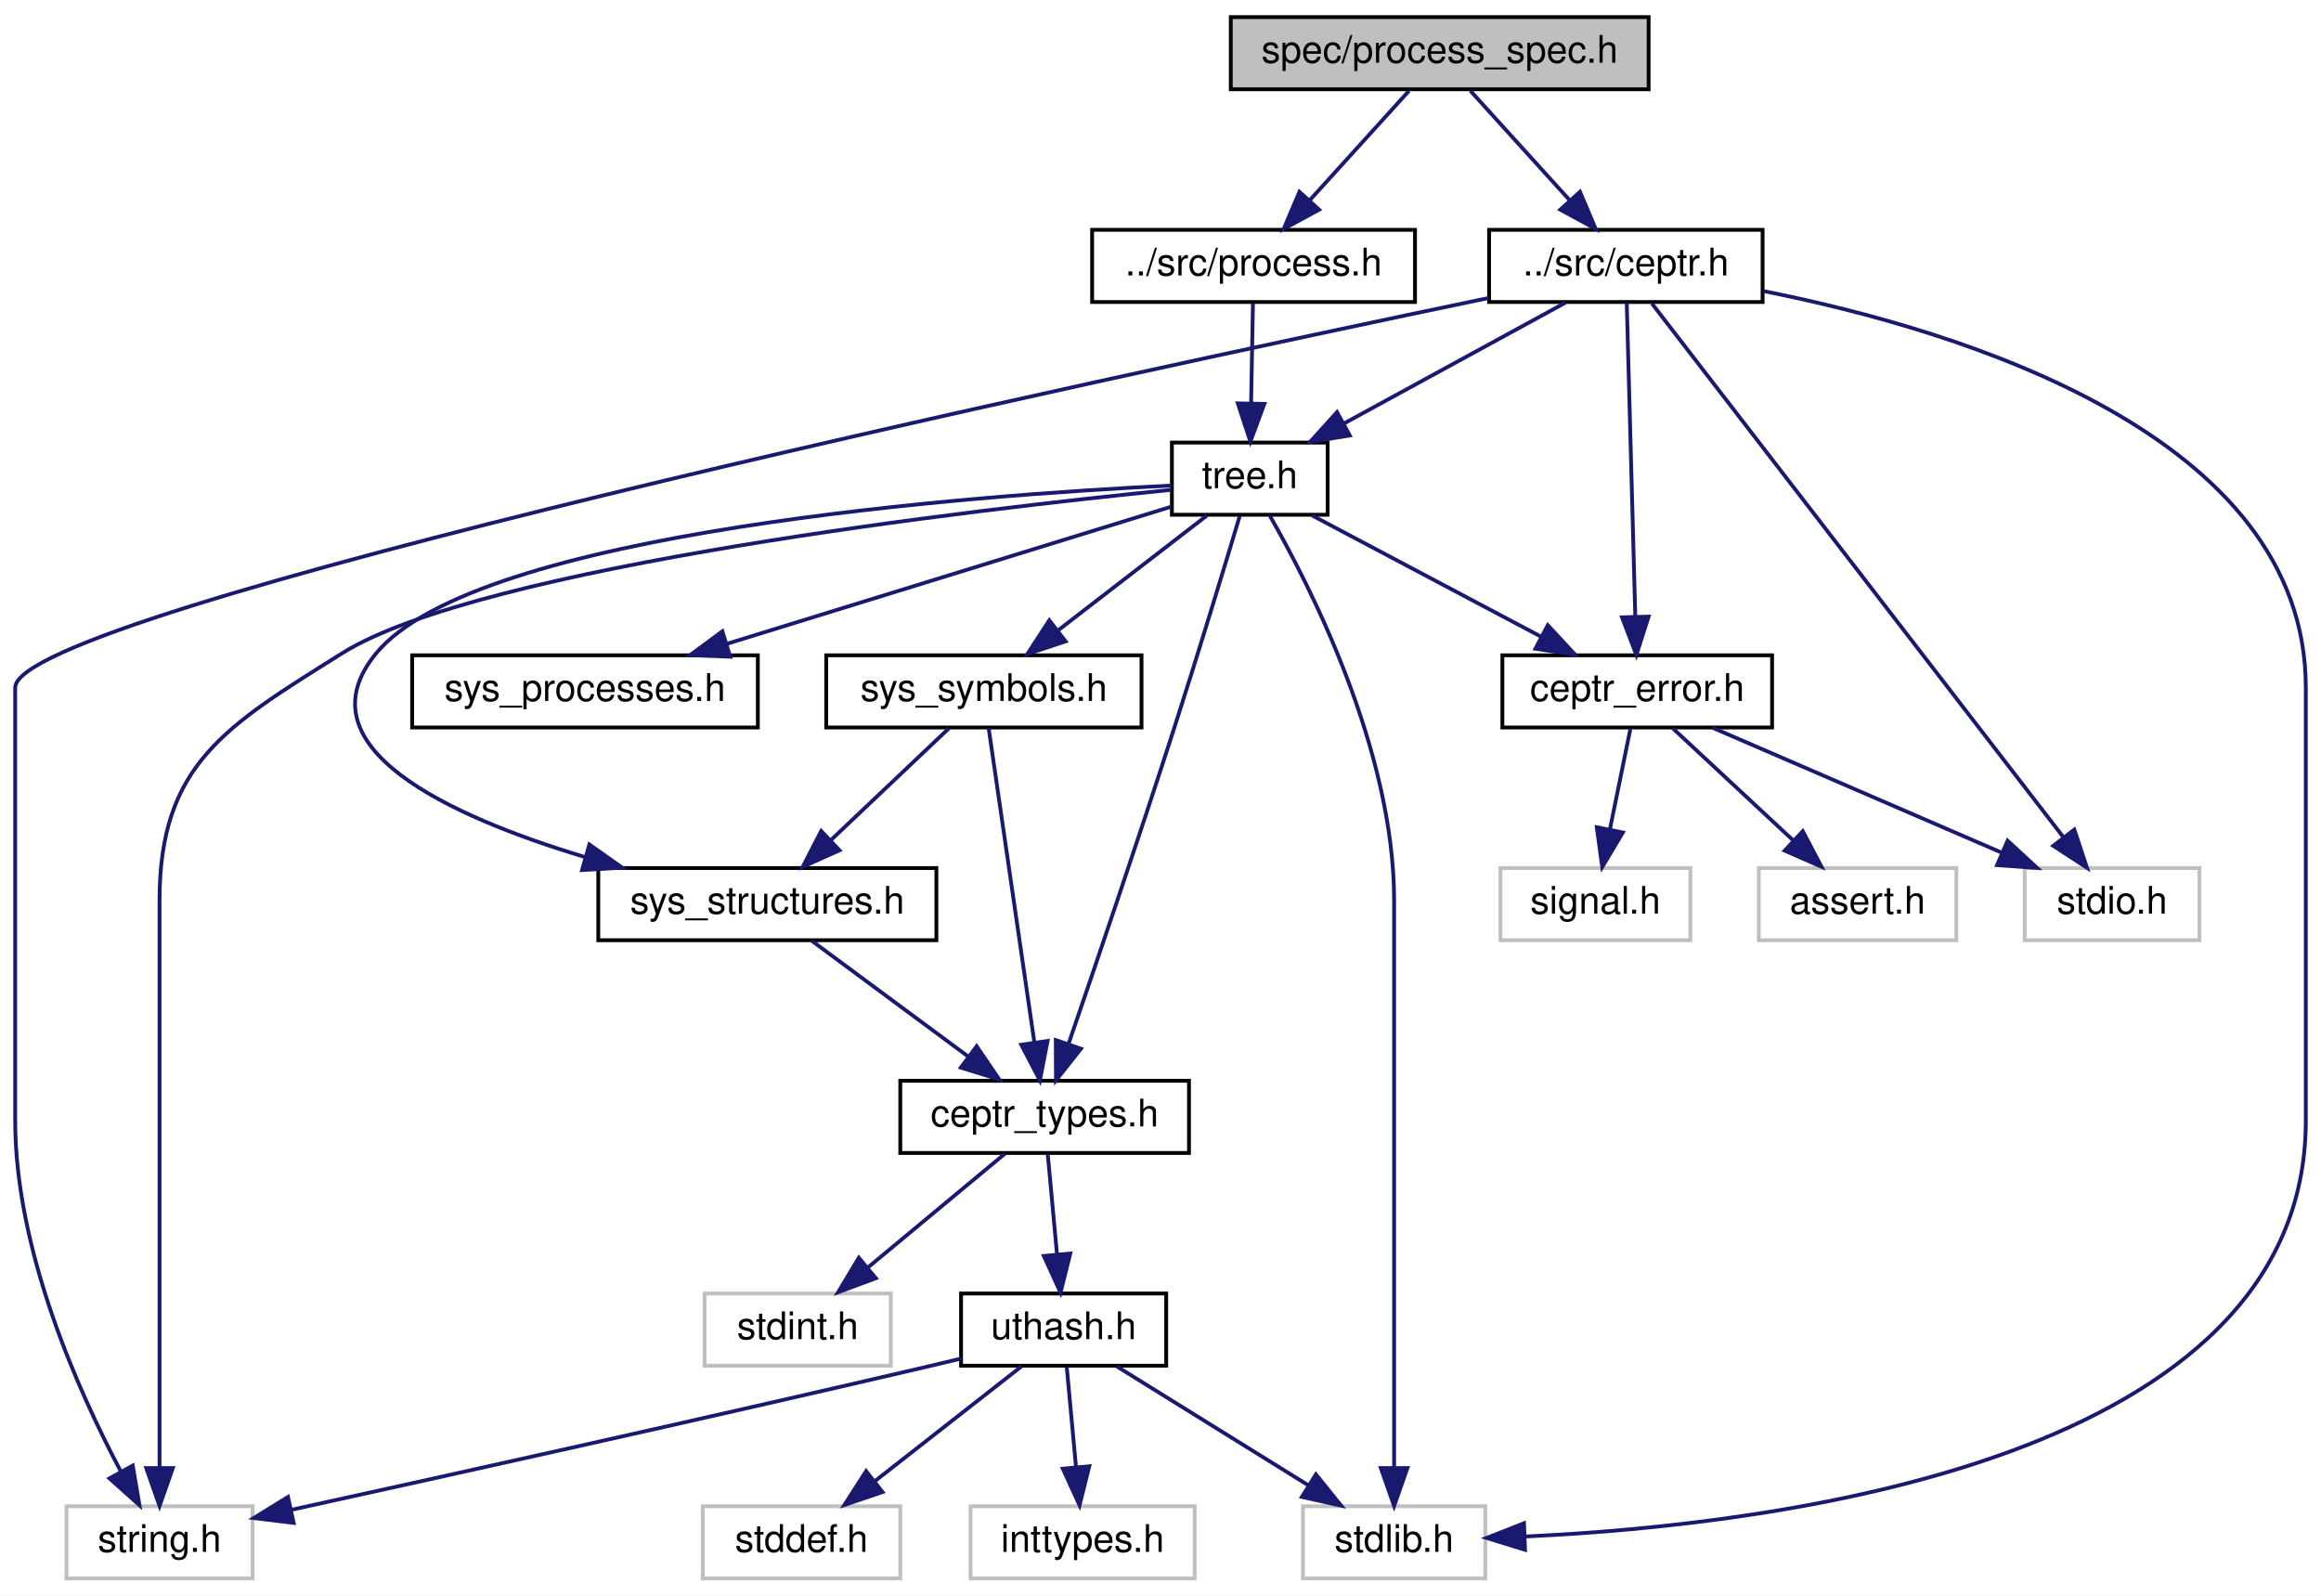
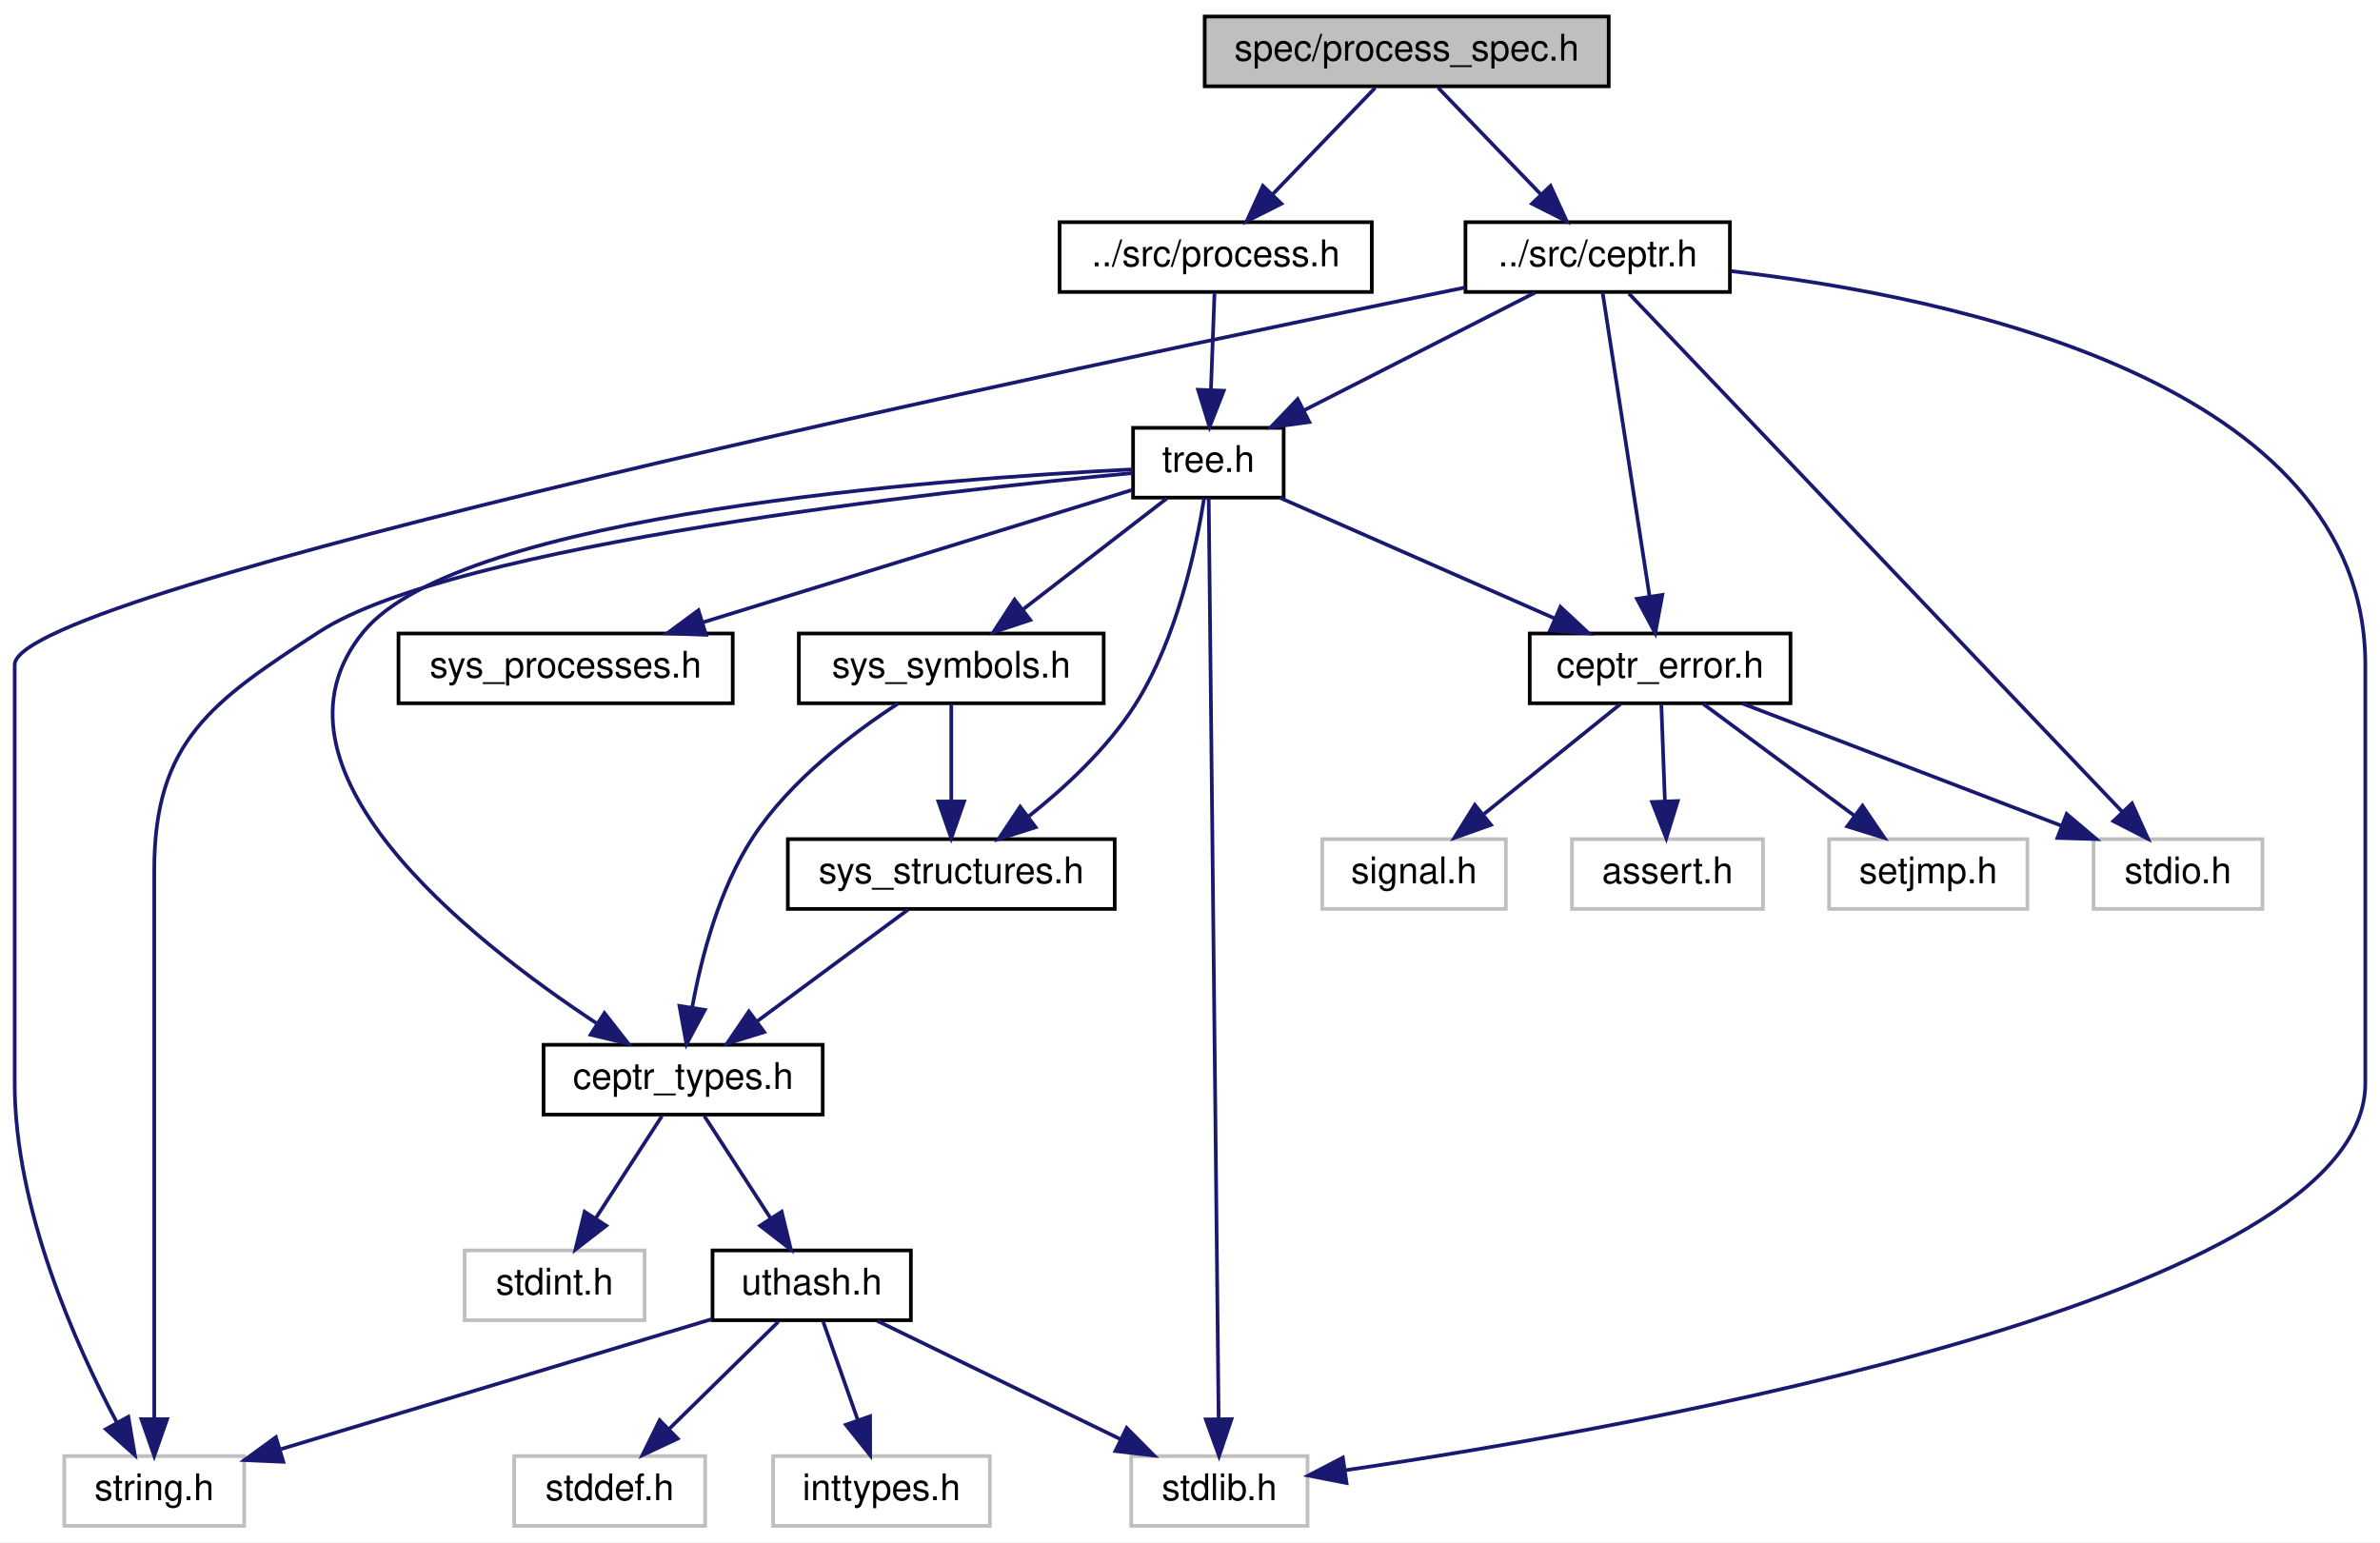
- <svg xmlns="http://www.w3.org/2000/svg" xmlns:xlink="http://www.w3.org/1999/xlink" width="611pt" height="420pt" viewBox="0.00 0.00 611.00 420.00">
+ <svg xmlns="http://www.w3.org/2000/svg" xmlns:xlink="http://www.w3.org/1999/xlink" width="648pt" height="420pt" viewBox="0.00 0.00 648.00 420.00">
  <g id="graph0" class="graph" transform="scale(1 1) rotate(0) translate(4 416)">
-     <polygon fill="white" stroke="none" points="-4,4 -4,-416 607,-416 607,4 -4,4" />
+     <polygon fill="white" stroke="none" points="-4,4 -4,-416 644,-416 644,4 -4,4" />
    <g id="node1" class="node">
-       <polygon fill="#bfbfbf" stroke="black" points="320,-392.5 320,-411.5 430,-411.5 430,-392.5 320,-392.5" />
-       <text text-anchor="middle" x="375" y="-399.5" font-family="Helvetica,sans-Serif" font-size="10.00">spec/process_spec.h</text>
+       <polygon fill="#bfbfbf" stroke="black" points="324,-392.5 324,-411.5 434,-411.5 434,-392.5 324,-392.5" />
+       <text text-anchor="middle" x="379" y="-399.5" font-family="Helvetica,sans-Serif" font-size="10.00">spec/process_spec.h</text>
    </g>
    <g id="node2" class="node">
      <g id="a_node2">
        <a xlink:href="ceptr_8h_source.html" target="_top" xlink:title="../src/ceptr.h">
-           <polygon fill="white" stroke="black" points="388,-336.5 388,-355.5 460,-355.5 460,-336.5 388,-336.5" />
-           <text text-anchor="middle" x="424" y="-343.5" font-family="Helvetica,sans-Serif" font-size="10.00">../src/ceptr.h</text>
+           <polygon fill="white" stroke="black" points="395,-336.5 395,-355.5 467,-355.5 467,-336.5 395,-336.5" />
+           <text text-anchor="middle" x="431" y="-343.5" font-family="Helvetica,sans-Serif" font-size="10.00">../src/ceptr.h</text>
        </a>
      </g>
    </g>
    <g id="edge1" class="edge">
-       <path fill="none" stroke="midnightblue" d="M383.091,-392.083C390.155,-384.298 400.588,-372.801 409.149,-363.367" />
-       <polygon fill="midnightblue" stroke="midnightblue" points="411.931,-365.509 416.059,-355.751 406.747,-360.805 411.931,-365.509" />
-     </g>
-     <g id="node18" class="node">
-       <g id="a_node18">
+       <path fill="none" stroke="midnightblue" d="M387.587,-392.083C395.159,-384.22 406.378,-372.569 415.514,-363.081" />
+       <polygon fill="midnightblue" stroke="midnightblue" points="418.158,-365.382 422.573,-355.751 413.115,-360.527 418.158,-365.382" />
+     </g>
+     <g id="node19" class="node">
+       <g id="a_node19">
        <a xlink:href="process_8h.html" target="_top" xlink:title="processing header files ">
-           <polygon fill="white" stroke="black" points="283.5,-336.5 283.5,-355.5 368.5,-355.5 368.5,-336.5 283.5,-336.5" />
-           <text text-anchor="middle" x="326" y="-343.5" font-family="Helvetica,sans-Serif" font-size="10.00">../src/process.h</text>
-         </a>
-       </g>
-     </g>
-     <g id="edge26" class="edge">
-       <path fill="none" stroke="midnightblue" d="M366.909,-392.083C359.845,-384.298 349.412,-372.801 340.851,-363.367" />
-       <polygon fill="midnightblue" stroke="midnightblue" points="343.253,-360.805 333.941,-355.751 338.069,-365.509 343.253,-360.805" />
+           <polygon fill="white" stroke="black" points="284.5,-336.5 284.5,-355.5 369.5,-355.5 369.5,-336.5 284.5,-336.5" />
+           <text text-anchor="middle" x="327" y="-343.5" font-family="Helvetica,sans-Serif" font-size="10.00">../src/process.h</text>
+         </a>
+       </g>
+     </g>
+     <g id="edge27" class="edge">
+       <path fill="none" stroke="midnightblue" d="M370.413,-392.083C362.841,-384.22 351.622,-372.569 342.486,-363.081" />
+       <polygon fill="midnightblue" stroke="midnightblue" points="344.885,-360.527 335.427,-355.751 339.842,-365.382 344.885,-360.527" />
    </g>
    <g id="node3" class="node">
      <polygon fill="white" stroke="#bfbfbf" points="13.5,-0.5 13.5,-19.5 62.5,-19.5 62.5,-0.5 13.5,-0.5" />
      <text text-anchor="middle" x="38" y="-7.5" font-family="Helvetica,sans-Serif" font-size="10.00">string.h</text>
    </g>
    <g id="edge2" class="edge">
-       <path fill="none" stroke="midnightblue" d="M387.85,-337.555C285.315,-316.194 0,-254.963 0,-235 0,-235 0,-235 0,-121 0,-86.813 16.601,-49.764 27.857,-28.571" />
+       <path fill="none" stroke="midnightblue" d="M394.995,-337.736C291.408,-316.596 0,-255.32 0,-235 0,-235 0,-235 0,-121 0,-86.813 16.601,-49.764 27.857,-28.571" />
      <polygon fill="midnightblue" stroke="midnightblue" points="30.947,-30.215 32.716,-19.769 24.819,-26.832 30.947,-30.215" />
    </g>
    <g id="node4" class="node">
-       <polygon fill="white" stroke="#bfbfbf" points="529,-168.5 529,-187.5 575,-187.5 575,-168.5 529,-168.5" />
-       <text text-anchor="middle" x="552" y="-175.5" font-family="Helvetica,sans-Serif" font-size="10.00">stdio.h</text>
+       <polygon fill="white" stroke="#bfbfbf" points="566,-168.5 566,-187.5 612,-187.5 612,-168.5 566,-168.5" />
+       <text text-anchor="middle" x="589" y="-175.5" font-family="Helvetica,sans-Serif" font-size="10.00">stdio.h</text>
    </g>
    <g id="edge3" class="edge">
-       <path fill="none" stroke="midnightblue" d="M430.882,-336.075C451.379,-309.493 512.26,-230.538 539.074,-195.763" />
-       <polygon fill="midnightblue" stroke="midnightblue" points="542.059,-197.624 545.393,-187.568 536.515,-193.35 542.059,-197.624" />
+       <path fill="none" stroke="midnightblue" d="M439.495,-336.075C465.011,-309.267 541.229,-229.19 573.88,-194.885" />
+       <polygon fill="midnightblue" stroke="midnightblue" points="576.486,-197.225 580.845,-187.568 571.415,-192.399 576.486,-197.225" />
    </g>
    <g id="node5" class="node">
-       <polygon fill="white" stroke="#bfbfbf" points="339,-0.5 339,-19.5 387,-19.5 387,-0.5 339,-0.5" />
-       <text text-anchor="middle" x="363" y="-7.5" font-family="Helvetica,sans-Serif" font-size="10.00">stdlib.h</text>
+       <polygon fill="white" stroke="#bfbfbf" points="304,-0.5 304,-19.5 352,-19.5 352,-0.5 304,-0.5" />
+       <text text-anchor="middle" x="328" y="-7.5" font-family="Helvetica,sans-Serif" font-size="10.00">stdlib.h</text>
    </g>
    <g id="edge4" class="edge">
-       <path fill="none" stroke="midnightblue" d="M460.223,-339.381C512.528,-328.976 603,-301.385 603,-235 603,-235 603,-235 603,-121 603,-31.777 464.229,-14.641 397.731,-11.552" />
-       <polygon fill="midnightblue" stroke="midnightblue" points="397.459,-8.039 387.333,-11.157 397.193,-15.034 397.459,-8.039" />
+       <path fill="none" stroke="midnightblue" d="M467.405,-342.156C527.285,-335.276 640,-312.087 640,-235 640,-235 640,-235 640,-121 640,-62.667 443.563,-27.649 362.426,-15.673" />
+       <polygon fill="midnightblue" stroke="midnightblue" points="362.62,-12.165 352.222,-14.199 361.619,-19.093 362.62,-12.165" />
    </g>
    <g id="node6" class="node">
      <g id="a_node6">
        <a xlink:href="ceptr__error_8h_source.html" target="_top" xlink:title="ceptr_error.h">
-           <polygon fill="white" stroke="black" points="391.5,-224.5 391.5,-243.5 462.5,-243.5 462.5,-224.5 391.5,-224.5" />
-           <text text-anchor="middle" x="427" y="-231.5" font-family="Helvetica,sans-Serif" font-size="10.00">ceptr_error.h</text>
+           <polygon fill="white" stroke="black" points="412.5,-224.5 412.5,-243.5 483.5,-243.5 483.5,-224.5 412.5,-224.5" />
+           <text text-anchor="middle" x="448" y="-231.5" font-family="Helvetica,sans-Serif" font-size="10.00">ceptr_error.h</text>
        </a>
      </g>
    </g>
    <g id="edge5" class="edge">
-       <path fill="none" stroke="midnightblue" d="M424.235,-336.368C424.72,-318.617 425.836,-277.666 426.493,-253.597" />
-       <polygon fill="midnightblue" stroke="midnightblue" points="429.992,-253.683 426.766,-243.591 422.994,-253.492 429.992,-253.683" />
-     </g>
-     <g id="node9" class="node">
-       <g id="a_node9">
+       <path fill="none" stroke="midnightblue" d="M432.334,-336.368C435.077,-318.617 441.406,-277.666 445.126,-253.597" />
+       <polygon fill="midnightblue" stroke="midnightblue" points="448.604,-254.009 446.672,-243.591 441.686,-252.94 448.604,-254.009" />
+     </g>
+     <g id="node10" class="node">
+       <g id="a_node10">
        <a xlink:href="tree_8h.html" target="_top" xlink:title="semantic trees header file ">
          <polygon fill="white" stroke="black" points="304.5,-280.5 304.5,-299.5 345.5,-299.5 345.5,-280.5 304.5,-280.5" />
          <text text-anchor="middle" x="325" y="-287.5" font-family="Helvetica,sans-Serif" font-size="10.00">tree.h</text>
        </a>
      </g>
    </g>
+     <g id="edge10" class="edge">
+       <path fill="none" stroke="midnightblue" d="M413.969,-336.324C396.97,-327.664 370.624,-314.242 351.007,-304.249" />
+       <polygon fill="midnightblue" stroke="midnightblue" points="352.488,-301.075 341.988,-299.655 349.31,-307.312 352.488,-301.075" />
+     </g>
+     <g id="edge6" class="edge">
+       <path fill="none" stroke="midnightblue" d="M470.342,-224.444C493.753,-215.478 530.736,-201.314 557.19,-191.183" />
+       <polygon fill="midnightblue" stroke="midnightblue" points="558.676,-194.361 566.763,-187.516 556.172,-187.824 558.676,-194.361" />
+     </g>
+     <g id="node7" class="node">
+       <polygon fill="white" stroke="#bfbfbf" points="356,-168.5 356,-187.5 406,-187.5 406,-168.5 356,-168.5" />
+       <text text-anchor="middle" x="381" y="-175.5" font-family="Helvetica,sans-Serif" font-size="10.00">signal.h</text>
+     </g>
+     <g id="edge7" class="edge">
+       <path fill="none" stroke="midnightblue" d="M437.235,-224.324C427.234,-216.263 412.113,-204.077 400.07,-194.369" />
+       <polygon fill="midnightblue" stroke="midnightblue" points="401.943,-191.384 391.961,-187.834 397.55,-196.834 401.943,-191.384" />
+     </g>
+     <g id="node8" class="node">
+       <polygon fill="white" stroke="#bfbfbf" points="424,-168.5 424,-187.5 476,-187.5 476,-168.5 424,-168.5" />
+       <text text-anchor="middle" x="450" y="-175.5" font-family="Helvetica,sans-Serif" font-size="10.00">assert.h</text>
+     </g>
+     <g id="edge8" class="edge">
+       <path fill="none" stroke="midnightblue" d="M448.33,-224.083C448.592,-217.006 448.968,-206.861 449.297,-197.986" />
+       <polygon fill="midnightblue" stroke="midnightblue" points="452.803,-197.874 449.676,-187.751 445.808,-197.615 452.803,-197.874" />
+     </g>
+     <g id="node9" class="node">
+       <polygon fill="white" stroke="#bfbfbf" points="494,-168.5 494,-187.5 548,-187.5 548,-168.5 494,-168.5" />
+       <text text-anchor="middle" x="521" y="-175.5" font-family="Helvetica,sans-Serif" font-size="10.00">setjmp.h</text>
+     </g>
    <g id="edge9" class="edge">
-       <path fill="none" stroke="midnightblue" d="M408.094,-336.324C392.362,-327.743 368.058,-314.486 349.791,-304.522" />
-       <polygon fill="midnightblue" stroke="midnightblue" points="351.322,-301.37 340.867,-299.655 347.97,-307.516 351.322,-301.37" />
-     </g>
-     <g id="edge6" class="edge">
-       <path fill="none" stroke="midnightblue" d="M446.807,-224.444C467.287,-215.596 499.483,-201.687 522.865,-191.586" />
-       <polygon fill="midnightblue" stroke="midnightblue" points="524.494,-194.695 532.286,-187.516 521.718,-188.269 524.494,-194.695" />
-     </g>
-     <g id="node7" class="node">
-       <polygon fill="white" stroke="#bfbfbf" points="391,-168.5 391,-187.5 441,-187.5 441,-168.5 391,-168.5" />
-       <text text-anchor="middle" x="416" y="-175.5" font-family="Helvetica,sans-Serif" font-size="10.00">signal.h</text>
-     </g>
-     <g id="edge7" class="edge">
-       <path fill="none" stroke="midnightblue" d="M425.184,-224.083C423.726,-216.927 421.629,-206.635 419.807,-197.691" />
-       <polygon fill="midnightblue" stroke="midnightblue" points="423.208,-196.851 417.783,-187.751 416.349,-198.248 423.208,-196.851" />
-     </g>
-     <g id="node8" class="node">
-       <polygon fill="white" stroke="#bfbfbf" points="459,-168.5 459,-187.5 511,-187.5 511,-168.5 459,-168.5" />
-       <text text-anchor="middle" x="485" y="-175.5" font-family="Helvetica,sans-Serif" font-size="10.00">assert.h</text>
-     </g>
-     <g id="edge8" class="edge">
-       <path fill="none" stroke="midnightblue" d="M436.319,-224.324C444.893,-216.341 457.812,-204.313 468.188,-194.653" />
-       <polygon fill="midnightblue" stroke="midnightblue" points="470.578,-197.21 475.512,-187.834 465.808,-192.086 470.578,-197.21" />
-     </g>
-     <g id="edge10" class="edge">
-       <path fill="none" stroke="midnightblue" d="M304.314,-287.055C253.225,-281.948 122.568,-266.948 86,-244 55.581,-224.911 38,-214.912 38,-179 38,-179 38,-179 38,-121 38,-88.948 38,-51.643 38,-29.749" />
+       <path fill="none" stroke="midnightblue" d="M459.729,-224.324C470.837,-216.107 487.742,-203.602 500.983,-193.807" />
+       <polygon fill="midnightblue" stroke="midnightblue" points="503.1,-196.595 509.058,-187.834 498.937,-190.967 503.1,-196.595" />
+     </g>
+     <g id="edge11" class="edge">
+       <path fill="none" stroke="midnightblue" d="M304.391,-287.188C252.833,-282.341 119.769,-267.805 83,-244 53.505,-224.905 38,-214.136 38,-179 38,-179 38,-179 38,-121 38,-88.948 38,-51.643 38,-29.749" />
      <polygon fill="midnightblue" stroke="midnightblue" points="41.5,-29.558 38,-19.558 34.5,-29.558 41.5,-29.558" />
    </g>
-     <g id="edge11" class="edge">
-       <path fill="none" stroke="midnightblue" d="M330.284,-280.231C340.725,-262.043 363,-218.601 363,-179 363,-179 363,-179 363,-121 363,-88.948 363,-51.643 363,-29.749" />
-       <polygon fill="midnightblue" stroke="midnightblue" points="366.5,-29.558 363,-19.558 359.5,-29.558 366.5,-29.558" />
-     </g>
    <g id="edge12" class="edge">
-       <path fill="none" stroke="midnightblue" d="M341.388,-280.324C357.671,-271.703 382.867,-258.364 401.716,-248.386" />
-       <polygon fill="midnightblue" stroke="midnightblue" points="403.452,-251.427 410.653,-243.655 400.177,-245.24 403.452,-251.427" />
-     </g>
-     <g id="node10" class="node">
-       <g id="a_node10">
+       <path fill="none" stroke="midnightblue" d="M325.093,-280.375C325.51,-241.782 327.207,-84.454 327.797,-29.807" />
+       <polygon fill="midnightblue" stroke="midnightblue" points="331.3,-29.561 327.908,-19.524 324.3,-29.486 331.3,-29.561" />
+     </g>
+     <g id="edge13" class="edge">
+       <path fill="none" stroke="midnightblue" d="M344.49,-280.444C364.642,-271.596 396.323,-257.687 419.331,-247.586" />
+       <polygon fill="midnightblue" stroke="midnightblue" points="420.852,-250.741 428.601,-243.516 418.038,-244.332 420.852,-250.741" />
+     </g>
+     <g id="node11" class="node">
+       <g id="a_node11">
        <a xlink:href="sys__symbols_8h.html" target="_top" xlink:title="Defines hard-coded system defined symbols. ">
          <polygon fill="white" stroke="black" points="213.5,-224.5 213.5,-243.5 296.5,-243.5 296.5,-224.5 213.5,-224.5" />
          <text text-anchor="middle" x="255" y="-231.5" font-family="Helvetica,sans-Serif" font-size="10.00">sys_symbols.h</text>
        </a>
      </g>
    </g>
-     <g id="edge13" class="edge">
+     <g id="edge14" class="edge">
      <path fill="none" stroke="midnightblue" d="M313.753,-280.324C303.203,-272.185 287.199,-259.839 274.558,-250.087" />
      <polygon fill="midnightblue" stroke="midnightblue" points="276.507,-247.171 266.451,-243.834 272.231,-252.713 276.507,-247.171" />
    </g>
-     <g id="node11" class="node">
-       <g id="a_node11">
-         <a xlink:href="sys__structures_8h.html" target="_top" xlink:title="Defines hard-coded system defined structures. ">
-           <polygon fill="white" stroke="black" points="153.5,-168.5 153.5,-187.5 242.5,-187.5 242.5,-168.5 153.5,-168.5" />
-           <text text-anchor="middle" x="198" y="-175.5" font-family="Helvetica,sans-Serif" font-size="10.00">sys_structures.h</text>
-         </a>
-       </g>
-     </g>
-     <g id="edge23" class="edge">
-       <path fill="none" stroke="midnightblue" d="M304.408,-288.187C253.049,-285.685 121.508,-276.197 95,-244 74.73,-219.38 114.094,-201.208 149.861,-190.433" />
-       <polygon fill="midnightblue" stroke="midnightblue" points="151.149,-193.705 159.802,-187.59 149.225,-186.975 151.149,-193.705" />
-     </g>
    <g id="node12" class="node">
      <g id="a_node12">
+         <a xlink:href="sys__structures_8h.html" target="_top" xlink:title="Defines hard-coded system defined structures. ">
+           <polygon fill="white" stroke="black" points="210.5,-168.5 210.5,-187.5 299.5,-187.5 299.5,-168.5 210.5,-168.5" />
+           <text text-anchor="middle" x="255" y="-175.5" font-family="Helvetica,sans-Serif" font-size="10.00">sys_structures.h</text>
+         </a>
+       </g>
+     </g>
+     <g id="edge24" class="edge">
+       <path fill="none" stroke="midnightblue" d="M323.851,-280.386C321.794,-267.324 316.564,-242.112 305,-224 297.439,-212.157 285.941,-201.507 275.877,-193.544" />
+       <polygon fill="midnightblue" stroke="midnightblue" points="277.972,-190.74 267.878,-187.519 273.76,-196.331 277.972,-190.74" />
+     </g>
+     <g id="node13" class="node">
+       <g id="a_node13">
        <a xlink:href="ceptr__types_8h_source.html" target="_top" xlink:title="ceptr_types.h">
-           <polygon fill="white" stroke="black" points="233,-112.5 233,-131.5 309,-131.5 309,-112.5 233,-112.5" />
-           <text text-anchor="middle" x="271" y="-119.5" font-family="Helvetica,sans-Serif" font-size="10.00">ceptr_types.h</text>
-         </a>
-       </g>
-     </g>
-     <g id="edge25" class="edge">
-       <path fill="none" stroke="midnightblue" d="M322.356,-280.146C318.596,-267.615 311.443,-244.004 305,-224 295.624,-194.891 284.181,-161.265 277.249,-141.091" />
-       <polygon fill="midnightblue" stroke="midnightblue" points="280.553,-139.936 273.987,-131.621 273.935,-142.216 280.553,-139.936" />
-     </g>
-     <g id="node17" class="node">
-       <g id="a_node17">
+           <polygon fill="white" stroke="black" points="144,-112.5 144,-131.5 220,-131.5 220,-112.5 144,-112.5" />
+           <text text-anchor="middle" x="182" y="-119.5" font-family="Helvetica,sans-Serif" font-size="10.00">ceptr_types.h</text>
+         </a>
+       </g>
+     </g>
+     <g id="edge26" class="edge">
+       <path fill="none" stroke="midnightblue" d="M304.408,-288.187C253.049,-285.685 121.508,-276.197 95,-244 64.657,-207.145 123.248,-160.559 158.337,-137.415" />
+       <polygon fill="midnightblue" stroke="midnightblue" points="160.572,-140.14 167.101,-131.796 156.794,-134.247 160.572,-140.14" />
+     </g>
+     <g id="node18" class="node">
+       <g id="a_node18">
        <a xlink:href="sys__processes_8h.html" target="_top" xlink:title="Defines hard-coded system defined processes. ">
          <polygon fill="white" stroke="black" points="104.5,-224.5 104.5,-243.5 195.5,-243.5 195.5,-224.5 104.5,-224.5" />
          <text text-anchor="middle" x="150" y="-231.5" font-family="Helvetica,sans-Serif" font-size="10.00">sys_processes.h</text>
        </a>
      </g>
    </g>
-     <g id="edge24" class="edge">
+     <g id="edge25" class="edge">
      <path fill="none" stroke="midnightblue" d="M304.238,-282.593C275.438,-273.707 222.89,-257.492 187.219,-246.485" />
      <polygon fill="midnightblue" stroke="midnightblue" points="188.226,-243.133 177.639,-243.529 186.162,-249.822 188.226,-243.133" />
    </g>
-     <g id="edge14" class="edge">
-       <path fill="none" stroke="midnightblue" d="M245.842,-224.324C237.499,-216.42 224.968,-204.548 214.823,-194.938" />
-       <polygon fill="midnightblue" stroke="midnightblue" points="216.991,-192.171 207.325,-187.834 212.177,-197.252 216.991,-192.171" />
+     <g id="edge15" class="edge">
+       <path fill="none" stroke="midnightblue" d="M255,-224.083C255,-217.006 255,-206.861 255,-197.986" />
+       <polygon fill="midnightblue" stroke="midnightblue" points="258.5,-197.751 255,-187.751 251.5,-197.751 258.5,-197.751" />
+     </g>
+     <g id="edge23" class="edge">
+       <path fill="none" stroke="midnightblue" d="M240.54,-224.435C228.299,-216.469 211.169,-203.514 201,-188 191.836,-174.019 186.99,-155.517 184.493,-141.829" />
+       <polygon fill="midnightblue" stroke="midnightblue" points="187.907,-141.007 182.904,-131.668 180.991,-142.088 187.907,-141.007" />
+     </g>
+     <g id="edge16" class="edge">
+       <path fill="none" stroke="midnightblue" d="M243.271,-168.324C232.163,-160.107 215.258,-147.602 202.017,-137.807" />
+       <polygon fill="midnightblue" stroke="midnightblue" points="204.063,-134.967 193.942,-131.834 199.9,-140.595 204.063,-134.967" />
+     </g>
+     <g id="node14" class="node">
+       <polygon fill="white" stroke="#bfbfbf" points="122.5,-56.5 122.5,-75.5 171.5,-75.5 171.5,-56.5 122.5,-56.5" />
+       <text text-anchor="middle" x="147" y="-63.5" font-family="Helvetica,sans-Serif" font-size="10.00">stdint.h</text>
+     </g>
+     <g id="edge17" class="edge">
+       <path fill="none" stroke="midnightblue" d="M176.22,-112.083C171.328,-104.534 164.173,-93.495 158.167,-84.23" />
+       <polygon fill="midnightblue" stroke="midnightblue" points="161.048,-82.239 152.672,-75.751 155.174,-86.046 161.048,-82.239" />
+     </g>
+     <g id="node15" class="node">
+       <g id="a_node15">
+         <a xlink:href="uthash_8h_source.html" target="_top" xlink:title="uthash.h">
+           <polygon fill="white" stroke="black" points="190,-56.5 190,-75.5 244,-75.5 244,-56.5 190,-56.5" />
+           <text text-anchor="middle" x="217" y="-63.5" font-family="Helvetica,sans-Serif" font-size="10.00">uthash.h</text>
+         </a>
+       </g>
+     </g>
+     <g id="edge18" class="edge">
+       <path fill="none" stroke="midnightblue" d="M187.78,-112.083C192.672,-104.534 199.827,-93.495 205.833,-84.23" />
+       <polygon fill="midnightblue" stroke="midnightblue" points="208.826,-86.046 211.328,-75.751 202.952,-82.239 208.826,-86.046" />
+     </g>
+     <g id="edge19" class="edge">
+       <path fill="none" stroke="midnightblue" d="M189.814,-56.799C158.438,-47.333 106.777,-31.748 72.571,-21.429" />
+       <polygon fill="midnightblue" stroke="midnightblue" points="73.142,-17.946 62.558,-18.409 71.121,-24.648 73.142,-17.946" />
+     </g>
+     <g id="edge21" class="edge">
+       <path fill="none" stroke="midnightblue" d="M234.834,-56.324C252.716,-47.625 280.475,-34.12 301.046,-24.113" />
+       <polygon fill="midnightblue" stroke="midnightblue" points="302.749,-27.177 310.21,-19.654 299.687,-20.882 302.749,-27.177" />
+     </g>
+     <g id="node16" class="node">
+       <polygon fill="white" stroke="#bfbfbf" points="136,-0.5 136,-19.5 188,-19.5 188,-0.5 136,-0.5" />
+       <text text-anchor="middle" x="162" y="-7.5" font-family="Helvetica,sans-Serif" font-size="10.00">stddef.h</text>
+     </g>
+     <g id="edge20" class="edge">
+       <path fill="none" stroke="midnightblue" d="M207.918,-56.083C199.829,-48.141 187.805,-36.335 178.09,-26.797" />
+       <polygon fill="midnightblue" stroke="midnightblue" points="180.501,-24.259 170.913,-19.751 175.597,-29.255 180.501,-24.259" />
+     </g>
+     <g id="node17" class="node">
+       <polygon fill="white" stroke="#bfbfbf" points="206.5,-0.5 206.5,-19.5 265.5,-19.5 265.5,-0.5 206.5,-0.5" />
+       <text text-anchor="middle" x="236" y="-7.5" font-family="Helvetica,sans-Serif" font-size="10.00">inttypes.h</text>
    </g>
    <g id="edge22" class="edge">
-       <path fill="none" stroke="midnightblue" d="M256.255,-224.368C258.838,-206.617 264.794,-165.666 268.295,-141.597" />
-       <polygon fill="midnightblue" stroke="midnightblue" points="271.774,-141.991 269.75,-131.591 264.847,-140.983 271.774,-141.991" />
-     </g>
-     <g id="edge15" class="edge">
-       <path fill="none" stroke="midnightblue" d="M209.729,-168.324C220.837,-160.107 237.742,-147.602 250.983,-137.807" />
-       <polygon fill="midnightblue" stroke="midnightblue" points="253.1,-140.595 259.058,-131.834 248.937,-134.967 253.1,-140.595" />
-     </g>
-     <g id="node13" class="node">
-       <polygon fill="white" stroke="#bfbfbf" points="181.5,-56.5 181.5,-75.5 230.5,-75.5 230.5,-56.5 181.5,-56.5" />
-       <text text-anchor="middle" x="206" y="-63.5" font-family="Helvetica,sans-Serif" font-size="10.00">stdint.h</text>
-     </g>
-     <g id="edge16" class="edge">
-       <path fill="none" stroke="midnightblue" d="M260.557,-112.324C250.854,-104.263 236.185,-92.076 224.5,-82.37" />
-       <polygon fill="midnightblue" stroke="midnightblue" points="226.562,-79.532 216.633,-75.834 222.089,-84.916 226.562,-79.532" />
-     </g>
-     <g id="node14" class="node">
-       <g id="a_node14">
-         <a xlink:href="uthash_8h_source.html" target="_top" xlink:title="uthash.h">
-           <polygon fill="white" stroke="black" points="249,-56.5 249,-75.5 303,-75.5 303,-56.5 249,-56.5" />
-           <text text-anchor="middle" x="276" y="-63.5" font-family="Helvetica,sans-Serif" font-size="10.00">uthash.h</text>
-         </a>
-       </g>
-     </g>
-     <g id="edge17" class="edge">
-       <path fill="none" stroke="midnightblue" d="M271.826,-112.083C272.481,-105.006 273.42,-94.861 274.242,-85.987" />
-       <polygon fill="midnightblue" stroke="midnightblue" points="277.753,-86.031 275.19,-75.751 270.783,-85.386 277.753,-86.031" />
-     </g>
-     <g id="edge18" class="edge">
-       <path fill="none" stroke="midnightblue" d="M248.936,-58.356C245.592,-57.553 242.219,-56.752 239,-56 180.698,-42.384 112.683,-27.33 72.597,-18.543" />
-       <polygon fill="midnightblue" stroke="midnightblue" points="73.306,-15.116 62.788,-16.396 71.809,-21.954 73.306,-15.116" />
-     </g>
-     <g id="edge20" class="edge">
-       <path fill="none" stroke="midnightblue" d="M289.978,-56.324C303.55,-47.9 324.38,-34.971 340.325,-25.074" />
-       <polygon fill="midnightblue" stroke="midnightblue" points="342.406,-27.902 349.057,-19.654 338.714,-21.954 342.406,-27.902" />
-     </g>
-     <g id="node15" class="node">
-       <polygon fill="white" stroke="#bfbfbf" points="181,-0.5 181,-19.5 233,-19.5 233,-0.5 181,-0.5" />
-       <text text-anchor="middle" x="207" y="-7.5" font-family="Helvetica,sans-Serif" font-size="10.00">stddef.h</text>
-     </g>
-     <g id="edge19" class="edge">
-       <path fill="none" stroke="midnightblue" d="M264.914,-56.324C254.514,-48.185 238.739,-35.84 226.278,-26.087" />
-       <polygon fill="midnightblue" stroke="midnightblue" points="228.32,-23.241 218.288,-19.834 224.006,-28.753 228.32,-23.241" />
-     </g>
-     <g id="node16" class="node">
-       <polygon fill="white" stroke="#bfbfbf" points="251.5,-0.5 251.5,-19.5 310.5,-19.5 310.5,-0.5 251.5,-0.5" />
-       <text text-anchor="middle" x="281" y="-7.5" font-family="Helvetica,sans-Serif" font-size="10.00">inttypes.h</text>
-     </g>
-     <g id="edge21" class="edge">
-       <path fill="none" stroke="midnightblue" d="M276.826,-56.083C277.481,-49.006 278.42,-38.861 279.242,-29.986" />
-       <polygon fill="midnightblue" stroke="midnightblue" points="282.753,-30.031 280.19,-19.751 275.783,-29.386 282.753,-30.031" />
-     </g>
-     <g id="edge27" class="edge">
-       <path fill="none" stroke="midnightblue" d="M325.835,-336.083C325.704,-329.006 325.516,-318.861 325.352,-309.986" />
-       <polygon fill="midnightblue" stroke="midnightblue" points="328.847,-309.685 325.162,-299.751 321.848,-309.814 328.847,-309.685" />
+       <path fill="none" stroke="midnightblue" d="M220.137,-56.083C222.683,-48.849 226.356,-38.409 229.527,-29.397" />
+       <polygon fill="midnightblue" stroke="midnightblue" points="232.903,-30.346 232.921,-19.751 226.3,-28.023 232.903,-30.346" />
+     </g>
+     <g id="edge28" class="edge">
+       <path fill="none" stroke="midnightblue" d="M326.67,-336.083C326.408,-329.006 326.032,-318.861 325.703,-309.986" />
+       <polygon fill="midnightblue" stroke="midnightblue" points="329.192,-309.615 325.324,-299.751 322.197,-309.874 329.192,-309.615" />
    </g>
  </g>
</svg>
